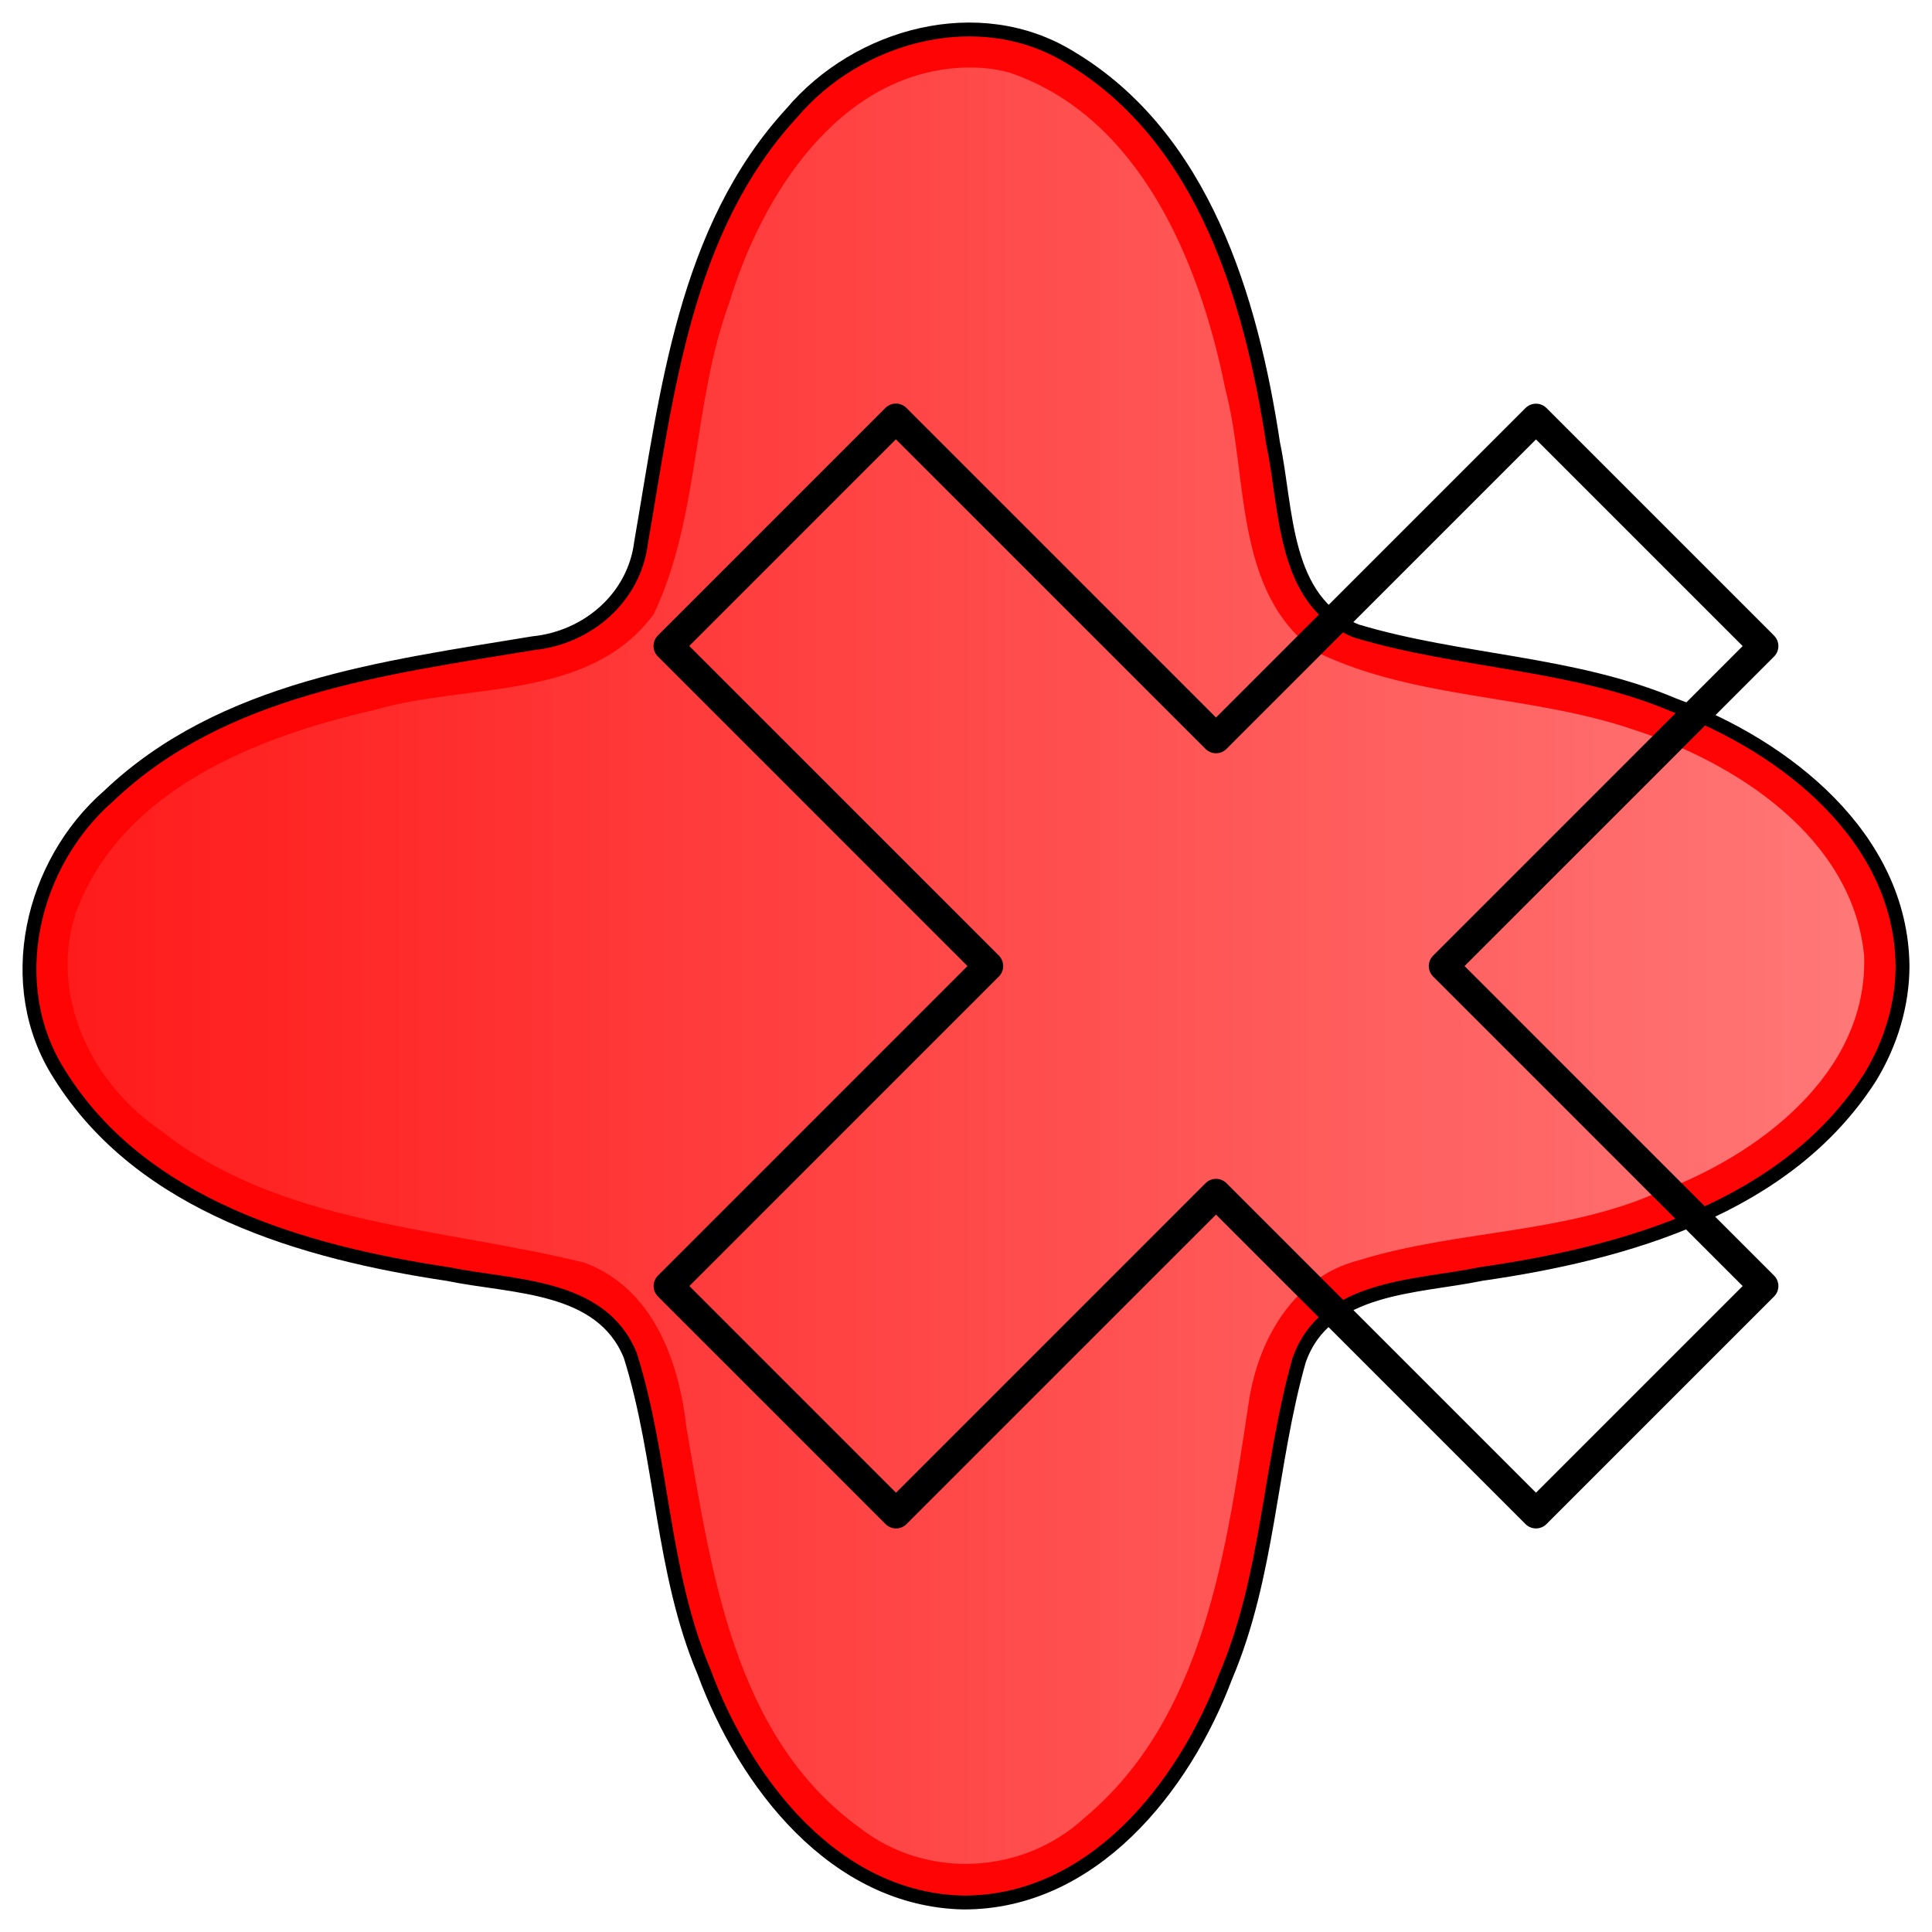
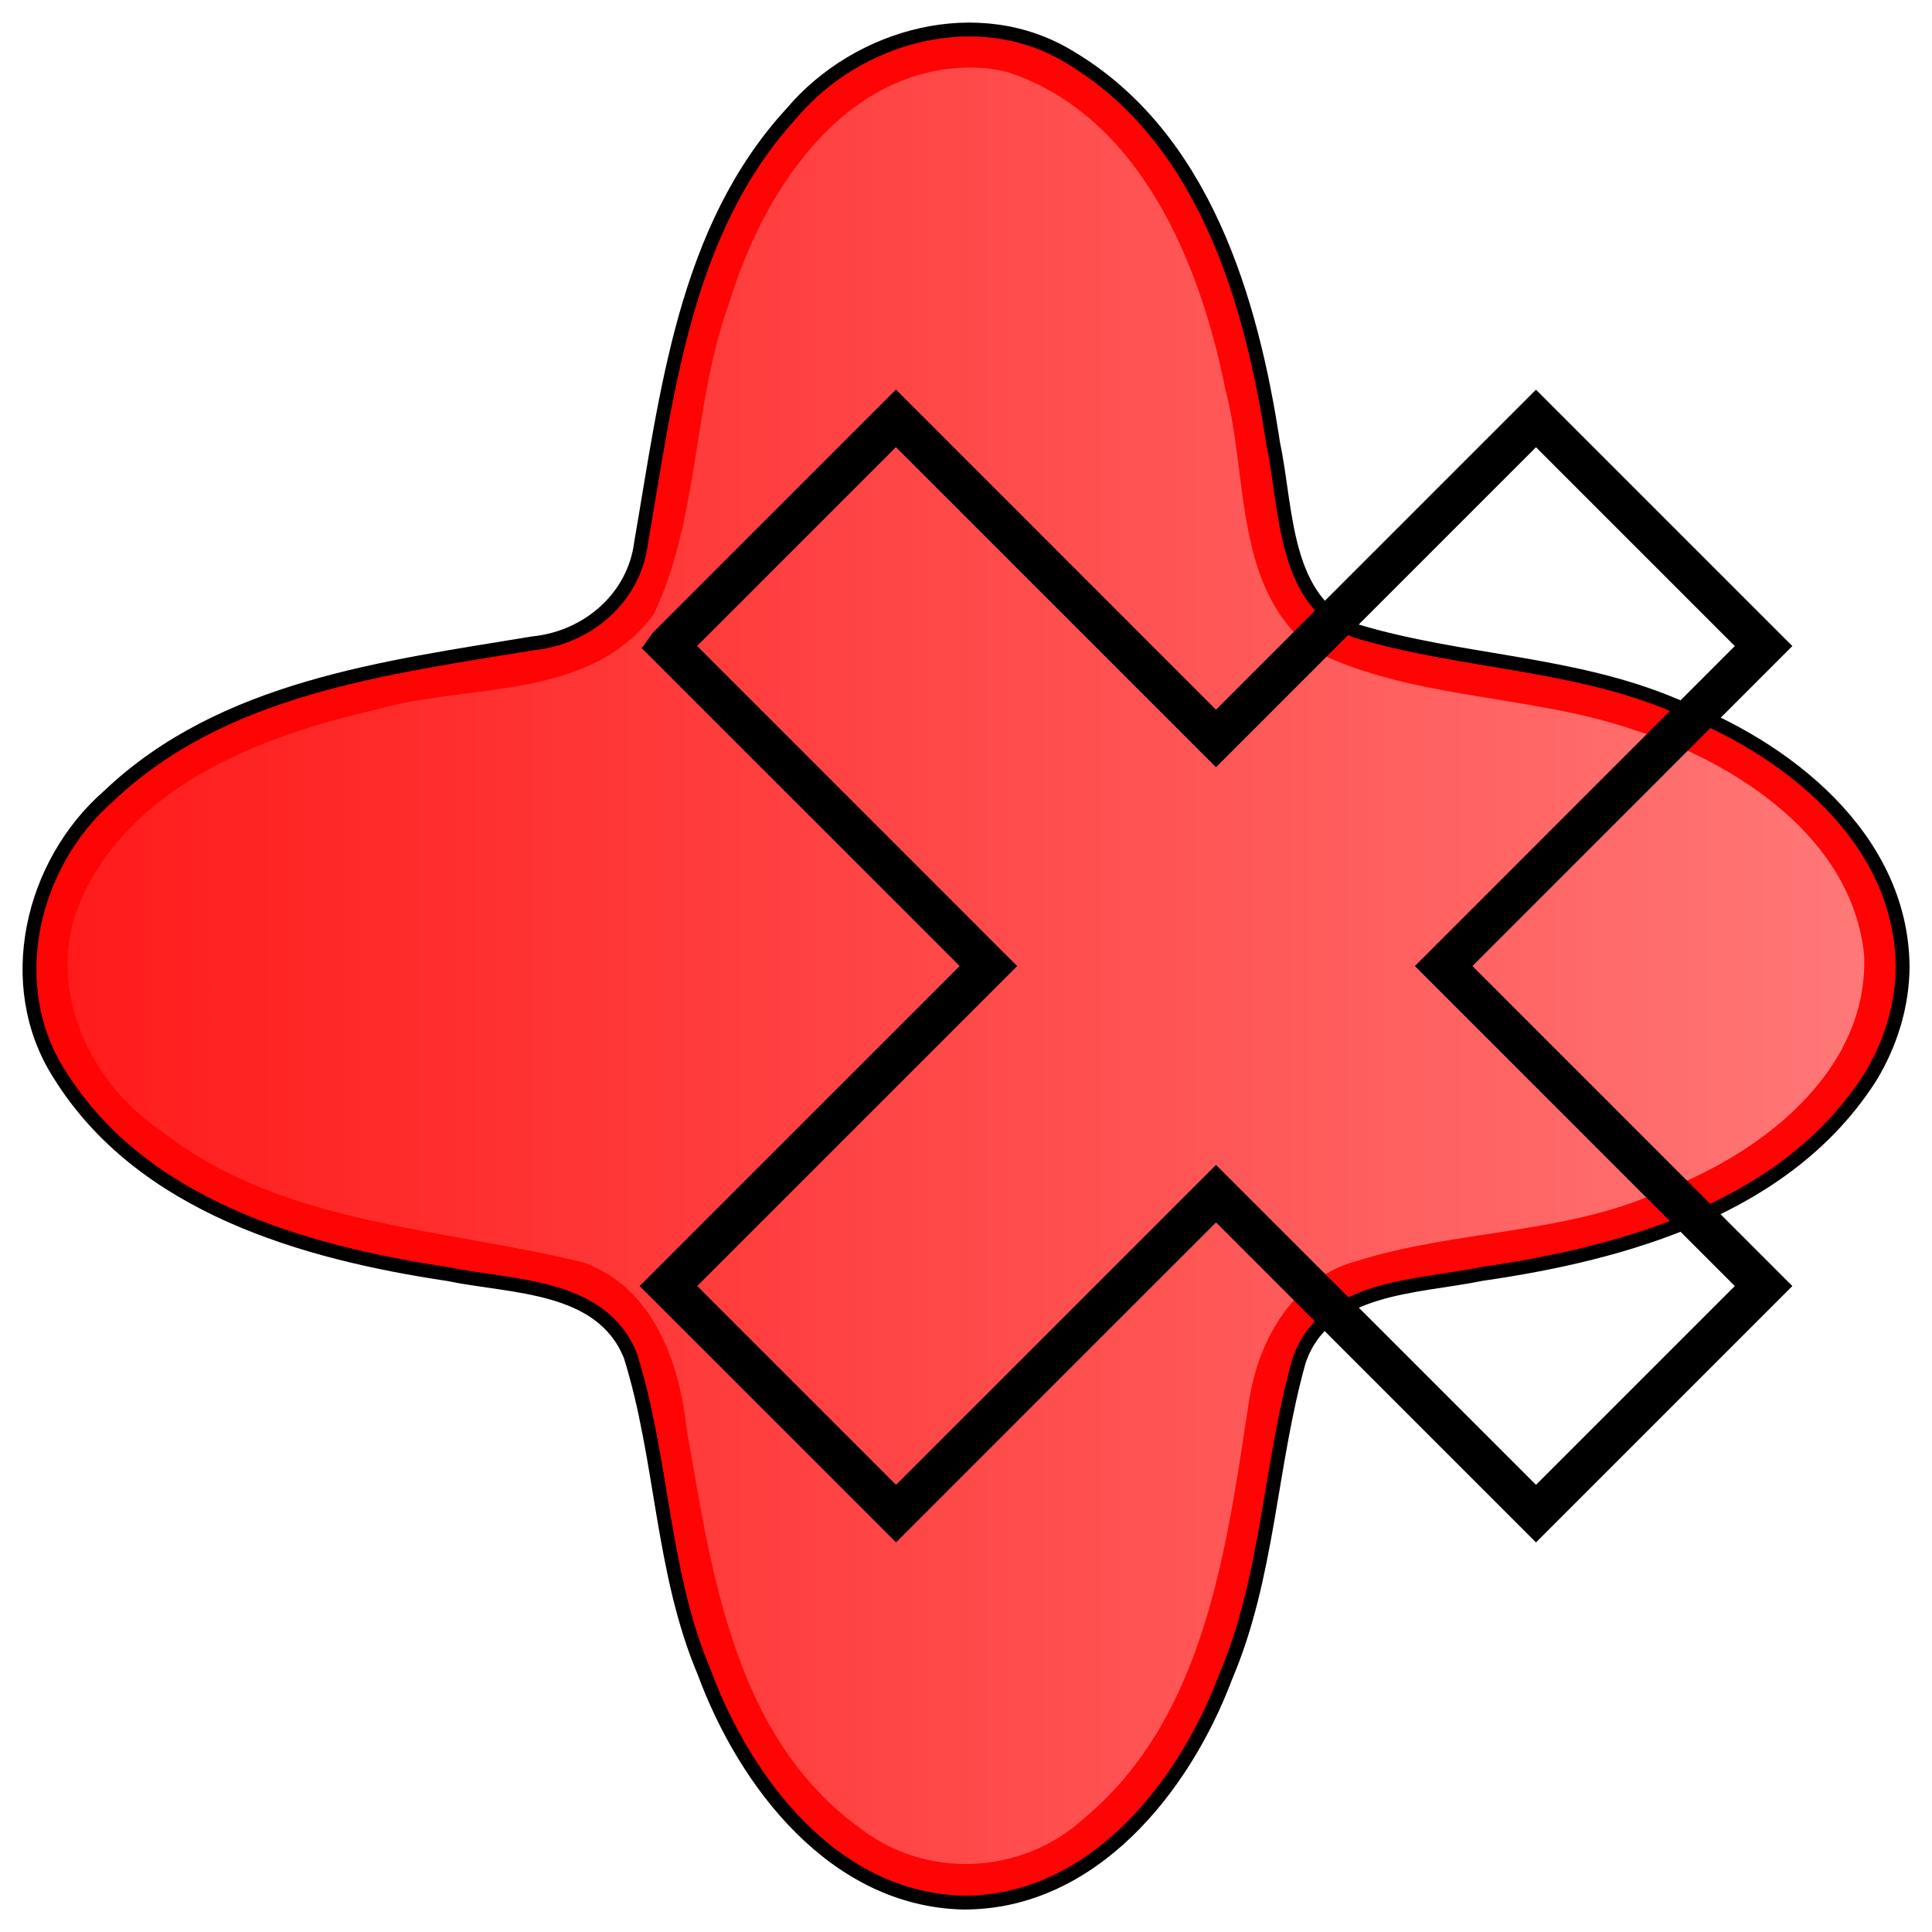
- <svg xmlns="http://www.w3.org/2000/svg" xmlns:xlink="http://www.w3.org/1999/xlink" width="356" height="356" viewBox="0 0 284.8 284.8">
-   <defs style="stroke-linecap:butt;stroke-linejoin:round">
-     <linearGradient id="linearGradient3862">
-       <stop style="stop-color:#ffffff;stop-opacity:0.09" offset="0" />
-       <stop style="stop-color:#ffffff;stop-opacity:0.462" offset="1" />
+ <svg xmlns="http://www.w3.org/2000/svg" height="356" width="356" viewBox="0 0 284.8 284.8">
+   <defs>
+     <linearGradient id="b" y2="277.56" gradientUnits="userSpaceOnUse" x2="268.96" y1="277.56" x1="15.82">
+       <stop stop-color="#fff" stop-opacity=".09" offset="0" />
+       <stop stop-color="#fff" stop-opacity=".462" offset="1" />
    </linearGradient>
-     <linearGradient x1="15.82" y1="277.556" x2="268.955" y2="277.556" id="linearGradient3879" xlink:href="#linearGradient3862" gradientUnits="userSpaceOnUse" />
  </defs>
-   <g transform="matrix(1.046269,0,0,1.046269,-6.58872,-148.0443)" id="figure_1" style="stroke-width:1.952;stroke-linecap:butt;stroke-linejoin:round;stroke-miterlimit:4;stroke-dasharray:none">
-     <g id="patch_1" style="stroke-width:1.952;stroke-linecap:butt;stroke-linejoin:round;stroke-miterlimit:4;stroke-dasharray:none" />
-     <g id="axes_1" style="stroke-width:1.952;stroke-linecap:butt;stroke-linejoin:round;stroke-miterlimit:4;stroke-dasharray:none">
-       <g id="patch_2" style="stroke-width:1.952;stroke-linecap:butt;stroke-linejoin:round;stroke-miterlimit:4;stroke-dasharray:none" />
-       <g id="line2d_1" style="stroke-width:1.952;stroke-linecap:butt;stroke-linejoin:round;stroke-miterlimit:4;stroke-dasharray:none">
-         <path d="M 405.477,210.239 C 405.166,183.375 381.026,164.486 357.839,155.876 336.738,146.947 313.347,146.967 291.659,140.452 276.233,134.256 277.227,115.103 274.315,101.443 269.755,71.262 259.778,37.445 231.918,20.857 212.979,9.257 187.778,16.152 173.958,32.517 c -22.349,24.296 -25.986,58.428 -31.381,89.51 -1.425,11.507 -11.172,19.813 -22.455,20.959 -30.876,5.11 -64.75,9.237 -88.48,31.827 C 15.482,188.895 9.44,214.246 21.39,232.869 c 17.109,27.456 50.839,37.084 81.006,41.604 13.318,2.778 31.894,2.006 37.948,16.982 6.764,21.544 6.473,44.923 15.375,65.958 8.543,23.167 27.188,47.435 54.015,48.026 26.87,0.093 45.981,-23.964 54.677,-47.1 8.937,-20.98 9.158,-44.199 15.3,-65.88 5.452,-15.659 24.496,-15.223 37.984,-18.02 30.146,-4.335 63.767,-13.889 81.095,-41.092 4.206,-6.938 6.678,-14.97 6.687,-23.109 z" transform="matrix(0.676047,0,0,0.676047,0.2310147,135.4531)" clip-path="url(#pe9feec8f66)" id="path17" style="fill:#ff0000;fill-opacity:0.984;stroke:#000000;stroke-width:2.887;stroke-linecap:square;stroke-linejoin:round;stroke-miterlimit:4;stroke-opacity:1;stroke-dasharray:none" />
-       </g>
-       <g id="matplotlib.axis_1" style="stroke-width:1.952;stroke-linecap:butt;stroke-linejoin:round;stroke-miterlimit:4;stroke-dasharray:none" />
-       <g id="matplotlib.axis_2" style="stroke-width:1.952;stroke-linecap:butt;stroke-linejoin:round;stroke-miterlimit:4;stroke-dasharray:none" />
-     </g>
+   <g transform="matrix(1.0463 0 0 1.0463 -6.5887 -148.04)">
+     <path stroke-linejoin="round" d="m405.48 210.24c-0.31-26.86-24.45-45.75-47.64-54.36-21.1-8.93-44.49-8.91-66.18-15.43-15.43-6.19-14.43-25.35-17.35-39.01-4.56-30.178-14.53-63.995-42.39-80.583-18.94-11.6-44.14-4.705-57.96 11.66-22.349 24.296-25.986 58.428-31.381 89.51-1.425 11.507-11.172 19.813-22.455 20.959-30.876 5.11-64.75 9.237-88.48 31.827-16.158 14.07-22.2 39.43-10.25 58.05 17.109 27.456 50.839 37.084 81.006 41.604 13.318 2.778 31.894 2.006 37.948 16.982 6.764 21.544 6.473 44.923 15.375 65.958 8.543 23.167 27.188 47.435 54.015 48.026 26.87 0.093 45.981-23.964 54.677-47.1 8.937-20.98 9.158-44.199 15.3-65.88 5.452-15.659 24.496-15.223 37.984-18.02 30.146-4.335 63.767-13.889 81.095-41.092 4.206-6.938 6.678-14.97 6.687-23.109z" fill-opacity=".984" transform="matrix(.67605 0 0 .67605 .23101 135.45)" stroke="#000" stroke-width="2.887" fill="#f00" />
+     <path fill="url(#b)" d="m141.78 151.03c-17.329 0.876-28.189 18.009-32.75 33.156-5.178 14.158-4.143 30.161-10.625 43.844-9.122 12.32-26.178 9.652-39.25 13.469-16.704 3.809-35.856 11.295-42.219 28.719-3.714 11.567 2.219 23.964 12.062 30.594 16.967 13.362 39.483 13.584 59.656 18.594 9.671 3.587 13.348 13.945 14.375 23.344 3.515 20.164 6.635 43.416 24.406 56.281 9.421 7.331 22.979 6.602 31.688-1.438 16.999-14.214 19.982-38.007 23.156-58.781 1.349-8.724 6.386-17.444 15.469-19.75 13.804-4.284 28.682-3.667 41.997-9.511 14.183-5.163 29.807-16.827 29.19-33.457-1.643-16.544-17.971-27.119-32.531-31.812-14.487-4.944-30.677-4.199-44.531-10.875-11.866-8.337-9.649-24.709-12.938-37.094-3.545-17.705-11.981-38.423-30.531-44.625-2.179-0.578-4.376-0.753-6.625-0.656z" />
  </g>
-   <defs id="defs21">
-     <clipPath id="pe9feec8f66">
-       <rect width="406.087" height="406.08" x="7.2" y="7.2" id="rect24" style="stroke-linecap:butt;stroke-linejoin:round" />
-     </clipPath>
-   </defs>
-   <g transform="matrix(1.046269,0,0,1.046269,-6.58872,-148.0443)" id="g3851" style="stroke-width:1.952;stroke-linecap:butt;stroke-linejoin:round;stroke-miterlimit:4;stroke-dasharray:none">
-     <g id="g3853" style="stroke-width:1.952;stroke-linecap:butt;stroke-linejoin:round;stroke-miterlimit:4;stroke-dasharray:none" />
-     <g id="g3855" style="stroke-width:1.952;stroke-linecap:butt;stroke-linejoin:round;stroke-miterlimit:4;stroke-dasharray:none">
-       <g id="g3857" style="stroke-width:1.952;stroke-linecap:butt;stroke-linejoin:round;stroke-miterlimit:4;stroke-dasharray:none" />
-       <g id="g3859" style="stroke-width:1.952;stroke-linecap:butt;stroke-linejoin:round;stroke-miterlimit:4;stroke-dasharray:none">
-         <path d="m 141.781,151.031 c -17.329,0.876 -28.189,18.009 -32.75,33.156 -5.178,14.158 -4.143,30.161 -10.625,43.844 -9.122,12.32 -26.178,9.652 -39.25,13.469 -16.704,3.809 -35.856,11.295 -42.219,28.719 -3.714,11.567 2.219,23.964 12.062,30.594 16.967,13.362 39.483,13.584 59.656,18.594 9.671,3.587 13.348,13.945 14.375,23.344 3.515,20.164 6.635,43.416 24.406,56.281 9.421,7.331 22.979,6.602 31.688,-1.438 16.999,-14.214 19.982,-38.007 23.156,-58.781 1.349,-8.724 6.386,-17.444 15.469,-19.75 13.804,-4.284 28.682,-3.667 41.997,-9.511 14.183,-5.163 29.807,-16.827 29.19,-33.457 -1.643,-16.544 -17.971,-27.119 -32.531,-31.812 -14.487,-4.944 -30.677,-4.199 -44.531,-10.875 -11.866,-8.337 -9.649,-24.709 -12.938,-37.094 -3.545,-17.705 -11.981,-38.423 -30.531,-44.625 -2.179,-0.578 -4.376,-0.753 -6.625,-0.656 z" id="path3861" style="fill:url(#linearGradient3879);fill-opacity:1;stroke:none" />
-       </g>
-       <g id="g3863" style="stroke-width:1.952;stroke-linecap:butt;stroke-linejoin:round;stroke-miterlimit:4;stroke-dasharray:none" />
-       <g id="g3865" style="stroke-width:1.952;stroke-linecap:butt;stroke-linejoin:round;stroke-miterlimit:4;stroke-dasharray:none" />
-     </g>
-   </g>
-   <g transform="matrix(0.8,0,0,0.8,-627.3703,276.8114)" id="g11-4" style="fill:#47a67d;fill-opacity:0.986;stroke:none" />
-   <g transform="matrix(0.8,0,0,0.8,-461.3863,323.95)" id="g11" style="fill:#47a67d;fill-opacity:0.986;stroke:none" />
-   <path d="m 98.519,95.224 47.184,47.184 -47.168,47.168 33.551,33.551 47.168,-47.168 47.168,47.168 L 259.974,189.576 212.806,142.408 259.974,95.24 226.422,61.689 179.254,108.857 132.07,61.673 98.519,95.224 z" id="rect2993-7" style="fill:none;stroke:#000000;stroke-width:4.365;stroke-linecap:square;stroke-linejoin:round;stroke-miterlimit:4;stroke-opacity:1;stroke-dasharray:none;stroke-dashoffset:0" />
+   <path d="m98.519 95.224 47.184 47.184-47.168 47.168 33.551 33.551 47.168-47.168 47.168 47.168l33.55-33.55-47.16-47.17 47.16-47.17-33.55-33.551-47.17 47.171-47.18-47.187-33.551 33.551z" stroke="#000" stroke-width="6" fill="none" />
</svg>
